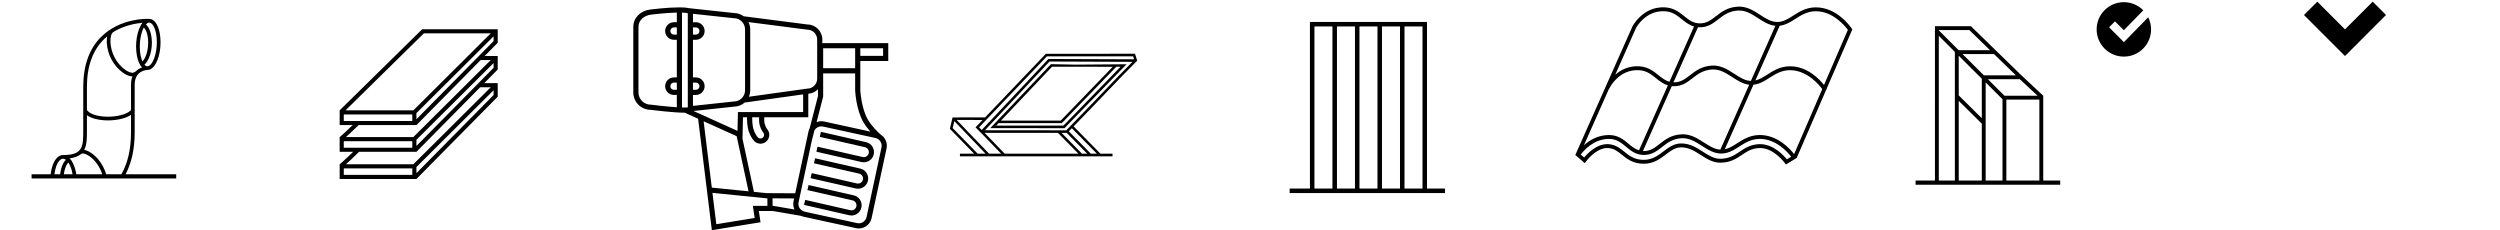
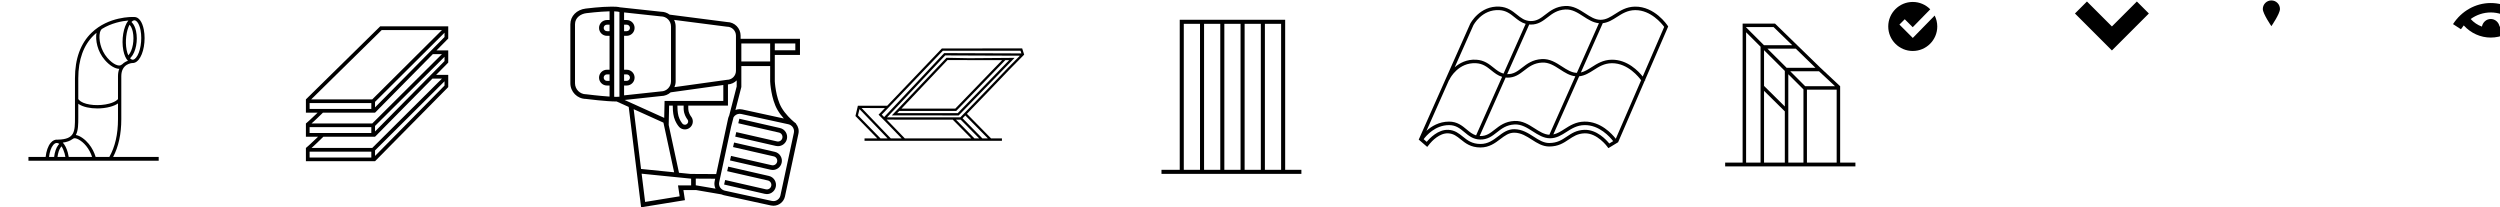
<svg xmlns="http://www.w3.org/2000/svg" xmlns:xlink="http://www.w3.org/1999/xlink" class="hover-check">
  <symbol viewBox="0 0 100 100" id="catalog1">
    <path d="M59.981,83.24c2.873-5.451,4.346-12.127,4.346-19.996V40.41    c0-6.63,5.551-6.986,5.996-6.987l0.009-0.003c0.021,0,0.041,0.004,0.062,0.004    c0.748,0,1.884-0.287,3.05-1.653c2.713-3.18,3.951-10.238,2.817-16.068    c-0.814-4.189-2.678-6.689-4.986-6.689c-0.06,0-0.126,0.005-0.191,0.01l-0.412-0.015    c-0.527-0.018-13.051-0.374-22.084,8.334c-5.86,5.649-8.831,13.776-8.831,24.155v20.662    c0.002,7.541,0.003,11.695-9.025,11.891l-0.434,0.009c-0.068-0.004-0.135-0.013-0.203-0.013    c-0.811,0-2.028,0.296-3.218,1.708c-1.42,1.684-2.336,4.415-2.678,7.486H15.084v2H84.158v-2H59.981z     M71.151,10.784l0.337,0.012l0-0.005c1.078,0.191,2.386,1.836,3.049,5.248    c1.008,5.185-0.104,11.867-2.429,14.591c-0.404,0.473-1.028,1.037-1.713,1.037    c-0.443,0-0.937-0.263-1.417-0.802c0.165-0.144,0.328-0.302,0.485-0.474    c2.599-2.83,3.771-8.959,2.669-13.952c-0.422-1.914-1.144-3.446-2.087-4.431l-0.341-0.356    C70.077,11.249,70.59,10.84,71.151,10.784z M68.776,13.223c0.71,0.741,1.292,2.017,1.64,3.594    c0.958,4.343-0.071,10.014-2.247,12.385c-0.046,0.05-0.093,0.09-0.139,0.137    c-0.352-0.774-0.663-1.747-0.895-2.939c-0.871-4.48-0.157-10.073,1.553-13.269L68.776,13.223z     M53.008,17.121c0.15-0.651,0.532-1.271,0.924-1.715c5.268-3.285,10.95-4.252,14.136-4.532    c-2.6,3.267-3.77,10.148-2.659,15.861c0.482,2.48,1.335,4.363,2.427,5.49    c-0.95,0.331-2.057,0.9-3.013,1.869l-0.002-0.003l-0.748,0.461    c-1.02,0.629-3.906-0.151-7.132-3.853C53.274,26.489,52.187,20.682,53.008,17.121z M41.516,41.497    c0-9.876,2.786-17.573,8.28-22.878c0.446-0.431,0.904-0.833,1.369-1.218    c-0.642,3.909,0.446,9.854,4.452,14.451c2.567,2.947,5.448,4.646,7.638,4.65    c-0.424,1.052-0.684,2.337-0.684,3.906v12.151l-0.362,0.344c-0.855,0.812-2.369,1.539-4.264,2.049    c-5.266,1.415-12.055,0.888-15.137-1.173c-0.306-0.205-0.561-0.417-0.757-0.632l-0.535-0.584    V41.497z M41.516,62.159V55.006c0.104,0.079,0.201,0.159,0.314,0.235    c2.202,1.473,5.892,2.266,9.767,2.266c2.294,0,4.652-0.278,6.803-0.856    c1.698-0.456,3.114-1.069,4.17-1.795v8.388c0,7.977-1.557,14.656-4.594,19.996h-7.254    c-0.705-2.347-1.877-4.753-3.628-6.916c-1.936-2.391-4.649-4.382-6.863-4.729    C41.515,69.159,41.517,65.851,41.516,62.159z M38.267,73.874l0.714-0.443    c0.93-0.577,4.095,0.723,6.747,3.999c1.443,1.782,2.449,3.801,3.114,5.81H36.451    c-0.131-0.795-0.288-1.583-0.5-2.348c-0.638-2.297-1.564-4.092-2.666-5.268    C35.478,75.338,37.087,74.735,38.267,73.874z M32.627,77.611c0.64,0.947,1.207,2.225,1.631,3.752    c0.169,0.608,0.298,1.239,0.409,1.878h-4.171c0.266-2.139,0.87-4.033,1.781-5.227    C32.391,77.863,32.508,77.732,32.627,77.611z M28.222,76.887c0.559-0.663,1.139-1.01,1.726-1.062    l0.316-0.007c0.396,0.038,0.793,0.208,1.18,0.496c-0.194,0.191-0.385,0.397-0.564,0.632    c-1.143,1.497-1.878,3.765-2.17,6.294h-2.716C26.308,80.588,27.07,78.253,28.222,76.887z" />
  </symbol>
  <symbol viewBox="0 0 100 100" id="catalog2">
    <path d="M87.704,13.965H51.628L12.232,52.688l0.013,0.013h-0.02v7.045h6.223    c-3.303,3.212-5.445,5.067-5.469,5.088l-0.733,0.633h-0.021v7.044h6.449    c-3.431,3.347-5.671,5.287-5.695,5.308l-0.733,0.633h-0.021v7.044h36.636l0.013,0.012l38.832-39.328    v-6.465h-6.438l6.438-6.52v-6.465h-6.221l6.221-6.3V13.965z M52.432,15.931h31.943l-36.958,36.77    H15.022L52.432,15.931z M14.19,54.667h32.726v3.113H14.19V54.667z M14.19,67.433h32.726v3.113    H14.19V67.433z M46.916,83.531H14.19v-3.113h32.726V83.531z M48.882,82.702v-2.934l36.857-36.669    v2.276L48.882,82.702z M84.375,41.682L47.417,78.452H15.226c1.128-1.016,3.179-2.903,5.793-5.488    l0.458-0.453h27.383l0.013,0.012l30.453-30.842H84.375z M48.882,69.717v-2.934l36.857-36.669v2.276    L48.882,69.717z M84.375,28.696L47.417,65.467H15.226c1.128-1.016,3.179-2.903,5.793-5.488    l0.236-0.233h27.606l0.013,0.012l30.67-31.062H84.375z M78.721,26.731h-0.014v0.014l-29.825,30.207    v-2.934L85.739,17.348v2.276L78.721,26.731z" />
  </symbol>
  <symbol viewBox="0 0 130 112" id="catalog3">
    <path d="M124.236,28.634v-8.548h-13.35h-2.126h-16.008v-1.682c0-3.951-3.188-7.17-7.123-7.215    l-30.486-3.925c-1.275-0.949-2.842-1.522-4.543-1.537L28.966,3.394l-0.003,0.025    c-1.25-0.348-2.924-0.399-4.546-0.399c-5.619,0-13.466,0.98-13.79,1.021c-4.804,0.577-8.16,3.991-8.16,8.304    v31.297c0,4.557,3.683,8.269,8.226,8.312c1.045,0.131,11.044,1.368,16.181,1.369h0    c0.052,0,0.096-0.002,0.146-0.002l6.394,2.89l6.566,53.217l23.252-3.781l-0.813-5.365h6.559v-0.021    l13.526,2.312c0.407,0.186,0.835,0.334,1.282,0.431l25.035,5.459c0.443,0.097,0.895,0.145,1.345,0.145    c2.916,0,5.481-2.06,6.101-4.902l7.147-33.295c0.421-1.93-0.115-3.848-1.284-5.271l0.07-0.088l-0.574-0.454    c-0.255-0.245-0.529-0.47-0.825-0.671c-1.15-0.984-4.33-3.878-6.361-7.4    c-3.127-5.421-3.55-13.888-3.553-13.916v-13.976H124.236z M121.771,22.551v3.619h-10.885V22.551H121.771z     M108.422,22.551l0.001,9.533H93.143V22.551H108.422z M90.679,42.135v3.192L86.68,60.84    c-0.231,0.456-0.426,0.933-0.538,1.448L85.322,66.11l-0.051,0.199l0.008,0.002L79.804,91.816l-13.593-0.073    l-6.133-0.617l-5.462-25.362l0.225-10.262h1.93c-0.007,1.165,0.048,3.975,0.662,6.194    c0.694,2.506,2.009,4.238,2.29,4.589c0.61,0.907,1.533,1.528,2.609,1.752    c0.289,0.06,0.579,0.09,0.868,0.09c0.806,0,1.597-0.232,2.29-0.682c0.941-0.61,1.591-1.548,1.828-2.642    c0.239-1.097,0.034-2.218-0.575-3.157l-0.096-0.129c-0.01-0.012-0.985-1.179-1.429-2.836    c-0.262-0.975-0.249-2.457-0.212-3.18h21.038v-11.238C87.853,44.14,89.481,43.353,90.679,42.135z     M31.228,52.518l19.373-2.09c1.939-0.017,3.706-0.756,5.06-1.956l27.921-3.896v8.461h-31.15l-0.197,8.963    l-0.016,0.003L31.228,52.518z M30.958,38.942h1.387c0.951,0,1.725,0.774,1.725,1.725    c0,0.951-0.774,1.725-1.725,1.725h-1.387V38.942z M62.838,59.321c0.525,1.957,1.589,3.369,1.87,3.717    c0.224,0.373,0.296,0.811,0.202,1.242c-0.099,0.453-0.369,0.843-0.761,1.098    c-0.392,0.255-0.859,0.343-1.313,0.247c-0.451-0.094-0.836-0.357-1.085-0.741l-0.089-0.121    c-0.012-0.015-1.241-1.509-1.854-3.725c-0.532-1.922-0.578-4.504-0.572-5.536h3.304    C62.506,56.287,62.484,57.999,62.838,59.321z M85.546,13.654c2.615,0,4.742,2.131,4.742,4.751V37.076    c0,2.62-2.127,4.751-4.742,4.751l-27.878,3.878c0.408-0.948,0.637-1.991,0.637-3.088v-29.079    c0-1.255-0.303-2.437-0.828-3.489l27.912,3.594L85.546,13.654z M50.532,8.192    c2.927,0,5.309,2.399,5.309,5.347v29.079c0,2.948-2.381,5.347-5.309,5.347l-19.574,2.105v-5.213h1.387    c2.31,0,4.189-1.879,4.189-4.189c0-2.31-1.879-4.189-4.189-4.189h-1.387v-17.982h1.387    c2.31,0,4.189-1.88,4.189-4.189c0-2.31-1.879-4.189-4.189-4.189h-1.387v-4.029l19.442,2.097L50.532,8.192z     M30.958,12.581h1.387c0.951,0,1.725,0.774,1.725,1.725c0,0.951-0.774,1.725-1.725,1.725h-1.387V12.581z     M28.493,50.791c-0.318,0.035-0.825,0.068-1.618,0.068c-0,0-0.001,0-0.001,0    c-0.36,0-0.748-0.007-1.156-0.019v-5.983v-2.464v-23.897v-2.464V5.509c1.672,0.06,2.448,0.229,2.774,0.34    V50.791z M23.255,42.392h-1.387c-0.951,0-1.725-0.774-1.725-1.725c0-0.951,0.774-1.725,1.725-1.725h1.387    V42.392z M23.255,16.031h-1.387c-0.951,0-1.725-0.774-1.725-1.725c0-0.951,0.774-1.725,1.725-1.725h1.387    V16.031z M10.775,49.491c-3.221,0-5.842-2.624-5.842-5.848v-31.297c0-3.53,3.104-5.511,5.996-5.858    c0.074-0.009,6.967-0.869,12.326-0.988v4.617h-1.387c-2.31,0-4.189,1.879-4.189,4.189    c0,2.31,1.88,4.189,4.189,4.189h1.387v17.982h-1.387c-2.31,0-4.189,1.879-4.189,4.189    c0,2.31,1.88,4.189,4.189,4.189h1.387v5.862c-5.378-0.344-12.24-1.208-12.325-1.219L10.775,49.491z     M39.956,89.102L36.045,57.4l15.786,7.135l5.671,26.333L39.956,89.102z M66.514,97.819h-6.96    l0.877,5.788l-18.318,2.979l-1.847-14.976l25.735,2.589v0.008l0.084,0l0.429,0.043V97.819z     M68.979,94.223l10.297,0.055l-0.28,1.305c-0.295,1.354-0.128,2.734,0.456,3.968l-10.473-1.79V94.223z     M121.006,69.891l-7.147,33.294c-0.374,1.714-1.927,2.959-3.692,2.959c-0.274,0-0.55-0.03-0.82-0.089    l-25.035-5.459c-0.276-0.06-0.537-0.155-0.787-0.27l0.013-0.077l-0.219-0.037    c-0.559-0.3-1.045-0.723-1.398-1.268c-0.547-0.847-0.731-1.854-0.516-2.839l6.317-29.43l1.288-4.996    c0.671-1.102,1.889-1.827,3.234-1.827c0.274,0,0.55,0.03,0.82,0.089l25.035,5.458    c0.464,0.101,0.883,0.292,1.259,0.536c0.192,0.161,0.32,0.264,0.348,0.286l0.331,0.262    C120.877,67.36,121.283,68.621,121.006,69.891z M112.304,57.759c0.993,1.722,2.215,3.286,3.379,4.591    l-22.095-4.817c-0.443-0.097-0.895-0.145-1.345-0.145c-0.784,0-1.537,0.159-2.239,0.431l3.139-12.179v-11.091    h15.28l0.001,8.118C108.44,43.037,108.874,51.811,112.304,57.759z M111.401,98.634    c-0.29,1.266-1.052,2.345-2.147,3.037c-0.784,0.496-1.672,0.752-2.576,0.752    c-0.361,0-0.724-0.041-1.084-0.123l-21.59-4.938l0.549-2.402l21.59,4.938    c0.619,0.142,1.255,0.032,1.794-0.309c0.541-0.342,0.918-0.877,1.062-1.504    c0.296-1.292-0.504-2.582-1.783-2.874l-21.59-4.938l0.549-2.403l21.59,4.938    C110.368,93.403,111.999,96.017,111.401,98.634z M113.909,82.181c0.685,1.099,0.903,2.402,0.613,3.669    c-0.516,2.255-2.522,3.788-4.732,3.788c-0.355,0-0.715-0.039-1.075-0.122l-21.59-4.938l0.549-2.402l21.59,4.938    c1.278,0.292,2.559-0.52,2.855-1.813c0.144-0.628,0.036-1.273-0.303-1.816    c-0.337-0.541-0.863-0.916-1.481-1.058l-21.59-4.938l0.549-2.402l21.59,4.938    C112.149,80.312,113.222,81.078,113.909,82.181z M117.302,73.228c-0.516,2.255-2.522,3.788-4.732,3.788    c-0.355,0-0.715-0.039-1.075-0.122l-21.59-4.938l0.549-2.402l21.59,4.938c1.278,0.292,2.56-0.521,2.855-1.813    c0.296-1.292-0.504-2.582-1.783-2.874L91.527,64.866l0.549-2.402l21.59,4.938    C116.27,67.997,117.901,70.61,117.302,73.228z" />
  </symbol>
  <symbol viewBox="0 0 155 100" id="catalog4">
    <path d="M144.03,16.396l-1.311-4.106L76.701,12.333L31.741,59.419l-0.357,0.002    C17.986,59.492,7.647,59.438,7.647,59.438L7.401,60.521l-1.74,7.344L23.592,86.25H13.133v2h112.942v-2    h-8.963c-7.44-7.549-14.485-14.716-19.825-20.19c4.404-4.562,10.712-11.095,16.833-17.435    c7.248-7.506,14.232-14.893,17.477-18.256l0.332-0.344c0.113-0.118,0.222-0.23,0.324-0.336    l0.024-0.026c1.738-1.799,10.773-10.924,11.458-11.616l0.621-0.627L144.03,16.396z M29.912,61.316    l-5.244,5.438l3.283,3.346l0.716,0.729l0.806,0.792L43.623,86.25h-8.938    C23.861,75.077,14.337,65.082,10.737,61.294C14.1,61.319,21.037,61.356,29.912,61.316z M100.808,86.25    H46.249L31.337,70.833c7.99,0.01,39.308,0.046,54.324,0.031L100.808,86.25z M88.307,70.861    c1.609-0.003,2.92-0.006,3.854-0.011L107.338,86.25h-3.88L88.307,70.861z M7.743,67.295    l1.239-5.107C12.123,65.494,21.35,75.185,32.056,86.25h-5.827L7.743,67.295z M114.485,86.25h-4.496    L93.726,69.749c0.638-0.662,1.394-1.445,2.249-2.33C101.039,72.609,107.568,79.244,114.485,86.25z     M131.553,27.702l-0.003-0.003l-0.632,0.654c-0.008,0.008-0.016,0.017-0.024,0.025l-0.336,0.348    c-3.088,3.2-10.301,10.824-17.797,18.587c-8.436,8.737-17.23,17.845-20.901,21.65    c-9.338,0.041-50.249-0.005-60.215-0.018L79.423,18.047l61.418,0.241    C138.337,20.819,133.56,25.65,131.553,27.702z M78.61,16.16L29.276,68.702l-0.383-0.337    l-1.591-1.621l50.206-52.527l63.834-0.031l0.707,2.212L78.61,16.16z M89.934,67.393l0.582,0    l0.582-0.597l43.589-44.899l0.836-0.858l0.958-0.978l-37.452,0.288v-0l-18.528-0.358L35.557,67.354    L89.934,67.393z M81.31,21.877l44.91,0.067L87.723,61.783H43.51L81.31,21.877z M88.302,63.671    h0.22l0.66-0.681l39.682-41.061l3.173-0.017l-42.318,43.593l-49.742-0.036l1.723-1.798H88.302z" />
  </symbol>
  <symbol viewBox="0 0 85 93" id="catalog5">
    <path d="M71.833,83.75v-74h-10h-2h-8h-2h-8h-2h-8h-2h-10v74h-9v2h9h10h2h8h2h8h2h8h2h10h8v-2H71.833z     M21.833,83.75v-72h8v72H21.833z M31.833,83.75v-72h8v72H31.833z M41.833,83.75v-72h8v72H41.833z M51.833,83.75v-72    h8v72H51.833z M61.833,83.75v-72h8v72H61.833z" />
  </symbol>
  <symbol viewBox="0 0 136 82" id="catalog6">
    <path d="M122.546,42.56l-0.131-0.2l12.246-28.307l-0.275-0.419    c-0.276-0.42-6.866-10.286-17.361-10.119c-4.531,0.07-7.723,2.114-10.539,3.917    c-2.463,1.577-4.79,3.067-7.705,3.067c-2.882,0-5.417-1.643-8.101-3.382    c-3.156-2.045-6.419-4.166-10.644-3.942c-4.932,0.255-7.896,2.551-10.512,4.576    c-2.414,1.87-4.504,3.47-7.777,3.415c-3.161-0.067-5.107-1.632-7.36-3.443    c-2.308-1.856-4.923-3.96-9.132-4.207c-10.563-0.62-15.528,8.97-15.597,9.108L2.352,74.083    l0.177,0.079l4.312,3.721l0.169-0.196l0.049,0.035l0.42-0.579l0.576-0.668l-0.036-0.031    c1.274-1.546,5.339-5.966,9.979-5.734c2.817,0.138,4.582,1.561,6.625,3.209    c2.492,2.01,5.316,4.287,10.486,4.287c4.663,0,7.753-2.343,10.479-4.41    c2.464-1.868,4.594-3.479,7.548-3.427c3.566,0.066,6.44,1.909,9.219,3.692    c2.786,1.786,5.666,3.634,9.183,3.634c4.857,0,7.672-1.889,10.394-3.715    c2.408-1.616,4.682-3.142,8.364-3.27c6.736-0.242,12.012,6.993,12.065,7.066l0.543,0.754    l0.158-0.114l0.034,0.055l4.982-3.022l0.017,0.007l0.01-0.024l0.034-0.02l-0.015-0.023    l14.116-32.629L122.546,42.56z M107.489,8.998c2.734-1.751,5.562-3.562,9.564-3.623    c0.073-0.001,0.146-0.002,0.219-0.002c8.204,0,13.961,7.103,15.274,8.882l-11.391,26.331    c-2.146-2.717-8.067-9.064-16.48-8.922c-4.531,0.07-7.723,2.114-10.539,3.917    c-1.896,1.214-3.711,2.373-5.776,2.845l11.617-26.137C102.871,11.954,105.215,10.455,107.489,8.998z     M18.572,42.4l0.419-0.83c0.043-0.086,4.45-8.593,13.808-8.047    c3.615,0.212,5.782,1.955,8.075,3.799c1.688,1.357,3.42,2.745,5.713,3.426L32.787,71.794    c-1.934-0.587-3.444-1.842-5.017-3.151c-2.341-1.948-4.992-4.155-9.301-4.155    c-0.014,0-0.029,0-0.043,0c-5.322,0.018-9.341,2.531-11.951,4.899l12.009-27.031L18.572,42.4z     M48.458,41.116c0.293,0.03,0.591,0.053,0.902,0.06c3.925,0.082,6.487-1.893,8.955-3.804    c2.516-1.949,5.118-3.964,9.468-4.189c3.619-0.186,6.495,1.675,9.537,3.646    c2.515,1.63,5.108,3.305,8.106,3.623L71.643,71.459c-2.737-0.131-5.205-1.704-7.811-3.371    c-3.197-2.045-6.502-4.158-10.725-3.941c-4.938,0.255-7.86,2.554-10.439,4.582    c-2.372,1.866-4.409,3.474-7.694,3.409c-0.102-0.002-0.199-0.011-0.299-0.016L48.458,41.116z     M87.46,40.454c2.971-0.295,5.362-1.821,7.68-3.306c2.734-1.751,5.562-3.562,9.564-3.623    c0.073-0.001,0.146-0.002,0.219-0.002c8.454,0,14.31,7.543,15.382,9.03l-13.429,31.043    c-2.013-2.597-8.008-9.234-16.625-9.108c-4.531,0.07-7.723,2.114-10.539,3.917    c-1.951,1.249-3.818,2.441-5.958,2.884L87.46,40.454z M70.664,9.222    c2.517-1.949,5.119-3.964,9.469-4.189c3.62-0.185,6.495,1.675,9.536,3.646    c2.558,1.658,5.198,3.363,8.262,3.638L86.23,38.642c-2.798-0.075-5.278-1.677-7.898-3.375    c-3.156-2.045-6.418-4.166-10.644-3.942c-4.932,0.255-7.896,2.551-10.511,4.576    c-2.414,1.869-4.496,3.472-7.777,3.415c-0.047-0.001-0.091-0.005-0.138-0.007l11.701-26.325    c0.243,0.022,0.492,0.037,0.747,0.042C65.64,13.111,68.196,11.133,70.664,9.222z M31.339,13.421    c0.044-0.086,4.447-8.593,13.808-8.047c3.615,0.212,5.782,1.955,8.075,3.799    c1.723,1.386,3.49,2.806,5.856,3.47L47.348,39.033c-2.043-0.538-3.587-1.776-5.309-3.16    c-2.308-1.856-4.924-3.96-9.132-4.207c-5.104-0.301-8.897,1.785-11.465,4.031L31.339,13.421z     M103.418,76.101c-1.51-1.87-6.595-7.469-13.186-7.251c-4.212,0.147-6.816,1.894-9.335,3.584    c-2.606,1.749-5.067,3.4-9.358,3.4c-2.971,0-5.501-1.622-8.179-3.34    c-2.997-1.922-6.096-3.909-10.189-3.985c-3.617-0.071-6.197,1.901-8.707,3.804    c-2.614,1.982-5.318,4.032-9.355,4.032c-4.513,0-6.956-1.97-9.318-3.875    c-2.104-1.697-4.279-3.451-7.701-3.619c-5.504-0.273-10.005,4.572-11.482,6.374l-1.634-1.41    c1.412-1.918,6.116-7.443,13.456-7.468c0.012,0,0.025,0,0.037,0c3.636,0,5.81,1.81,8.111,3.725    c2.273,1.892,4.623,3.848,8.356,3.927c3.936,0.085,6.452-1.894,8.883-3.806    c2.476-1.948,5.037-3.962,9.385-4.187c3.621-0.186,6.677,1.763,9.627,3.65    c2.826,1.807,5.749,3.676,9.177,3.676c3.46,0,6.128-1.709,8.709-3.361    c2.734-1.751,5.562-3.562,9.564-3.623c7.834-0.138,13.456,6.243,15.206,8.5L103.418,76.101z" />
  </symbol>
  <symbol viewBox="0 0 100 100" id="catalog7">
    <path d="M75.853,86.238v-40.52l-10.446-9.756L41.318,12.519l-17.18,0.005l-0.007,73.715    H14.875v2.004h69.075v-2.004H75.853z M74.005,86.238H58.241V47.566h15.764V86.238z M46.408,58.959    l0.103,0.101v27.179H35.494V48.169C40.939,53.599,46.35,58.902,46.408,58.959z M35.494,45.557V26.618    c3.269,3.263,7.04,7.027,10.928,10.903l0.09,0.089v18.859c-2.089-2.053-6.611-6.506-10.914-10.809    L35.494,45.557z M48.359,58.283V39.37l8.035,8.035v38.833h-8.035V58.288l0.002-0.002L48.359,58.283z     M73.136,45.718H57.32l-7.908-7.908h15.244L73.136,45.718z M62.758,35.963H47.475    c-3.6-3.59-7.093-7.075-10.17-10.147h15.026L62.758,35.963z M25.978,14.371l14.589-0.004    l9.866,9.601H35.454c-5.422-5.413-9.158-9.147-9.158-9.147l-0.318-0.318V14.371z M25.978,17.115    c1.386,1.385,4.142,4.138,7.668,7.658v21.533l-0.008,0.008l0.008,0.008v39.915h-7.668V17.115z" />
  </symbol>
  <symbol viewBox="0 0 28 28" id="checkbox">
    <path d="M25.988,8.25L14.373,20.12l-7.086-7.087    l2.828-2.828l4.227,4.228l9.293-9.498c-2.359-2.405-5.642-3.901-9.277-3.901    c-7.18,0-13,5.82-13,13c0,7.18,5.82,13,13,13s13-5.82,13-13    C27.358,11.953,26.856,9.994,25.988,8.25z" />
  </symbol>
  <symbol viewBox="0 0 40 29" id="arrow-bottom">
    <polygon points="19.97,26.753 0.374,7.157 6.738,0.793 19.97,14.024 33.201,0.793     39.564,7.157   " />
  </symbol>
  <symbol viewBox="0 0 11 16" id="color-drop">
    <path d="M5,0C2.239,0,0,2.239,0,5s5,10,5,10    S10,7.761,10,5S7.761,0,5,0z" />
  </symbol>
+   <symbol viewBox="0 0 42 22" id="eye">
+     <path d="M40.866,12.767C36.334,5.778,28.862,1.605,20.875,1.605    c-7.996,0-15.475,4.181-20.006,11.183l4.198,2.717c0.461-0.712,0.96-1.387,1.492-2.023    c3.701,4.077,8.861,6.445,14.324,6.445c5.457,0,10.615-2.365,14.315-6.436    c0.524,0.628,1.017,1.294,1.472,1.996L40.866,12.767z M25.561,14.11    c-0.438-2.302-2.37-4.042-4.684-4.042c-2.312,0-4.244,1.738-4.684,4.037    c-2.255-0.805-4.307-2.181-5.969-4.024c3.118-2.232,6.812-3.477,10.652-3.477    c3.843,0,7.541,1.247,10.661,3.483C29.872,11.932,27.818,13.307,25.561,14.11z" />
+   </symbol>
  <use xlink:href="#catalog1" width="100" height="100" x="0" y="0" />
  <use xlink:href="#catalog2" width="100" height="100" x="150" y="0" />
  <use xlink:href="#catalog3" width="130" height="113" x="300" y="0" />
  <use xlink:href="#catalog4" width="100" height="100" x="450" y="0" />
  <use xlink:href="#catalog5" width="100" height="100" x="600" y="0" />
  <use xlink:href="#catalog6" width="136" height="82" x="750" y="0" />
  <use xlink:href="#catalog7" width="100" height="100" x="900" y="0" />
  <use xlink:href="#checkbox" width="28" height="28" x="1000" y="0" />
  <use xlink:href="#arrow-bottom" width="40" height="29" x="1100" y="0" />
  <use xlink:href="#color-drop" width="10" height="15" x="1200" y="0" />
+   <use xlink:href="#eye" width="42" height="22" x="1300" y="0" />
</svg>
